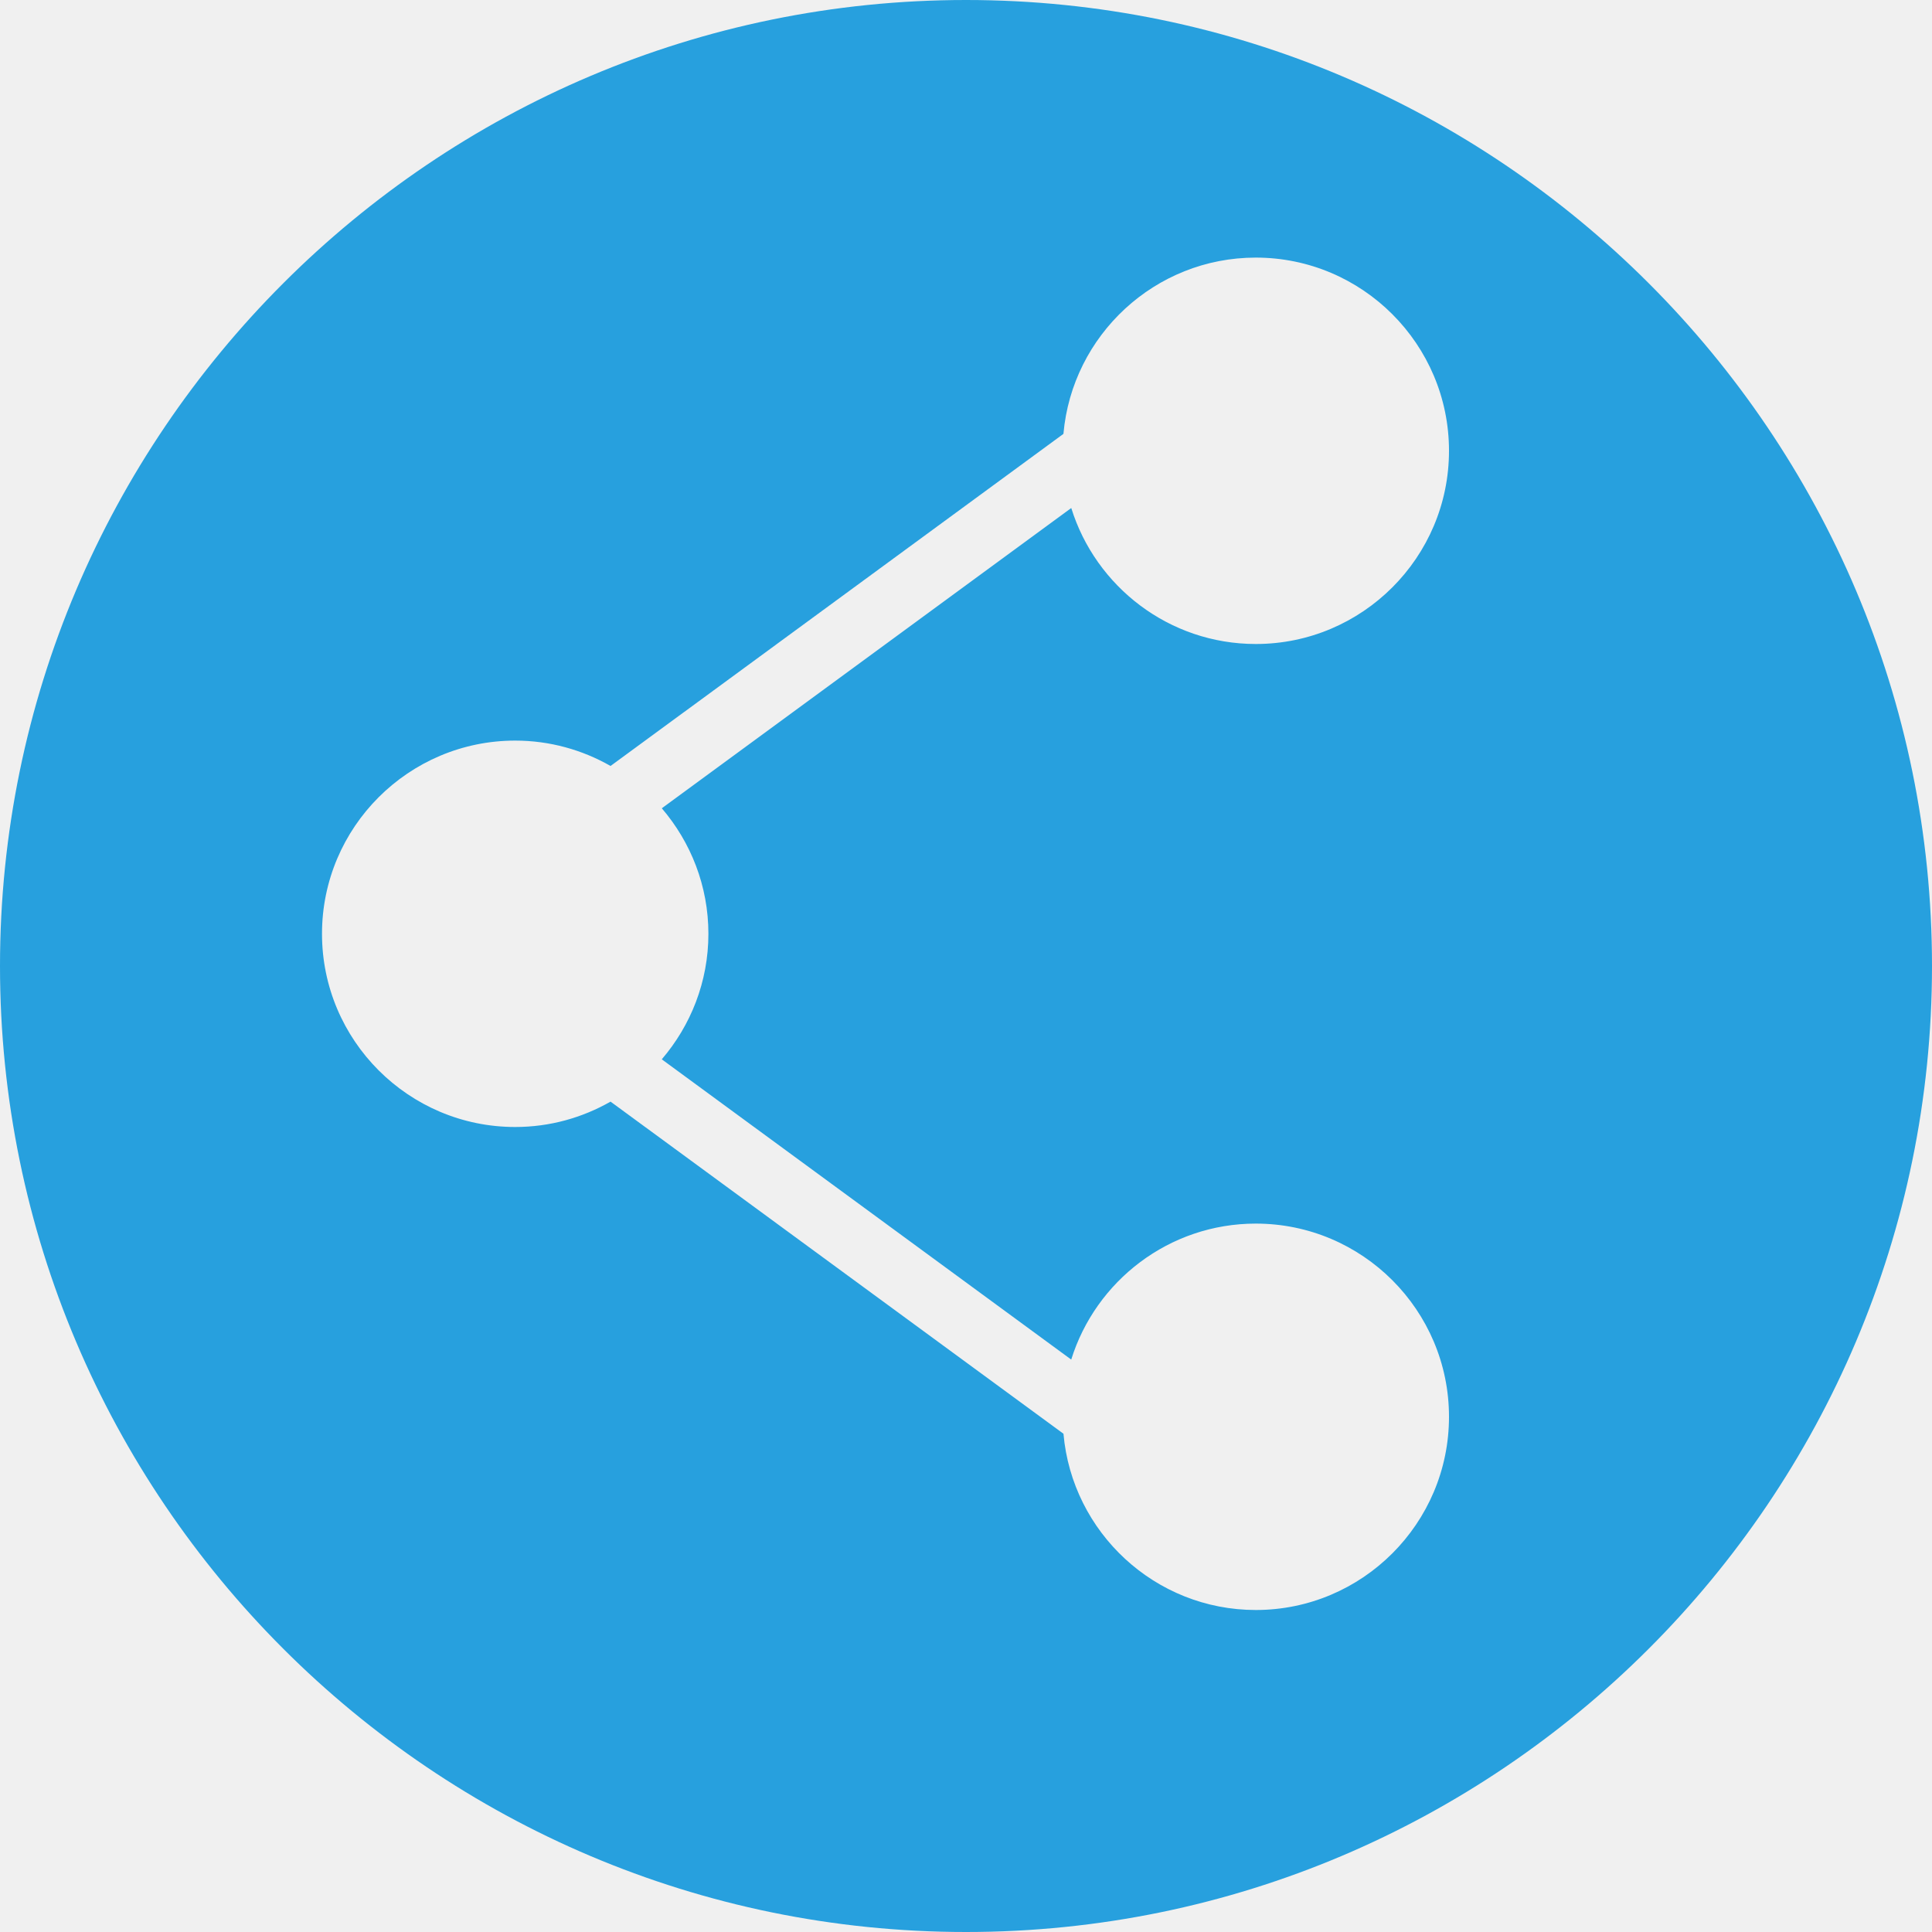
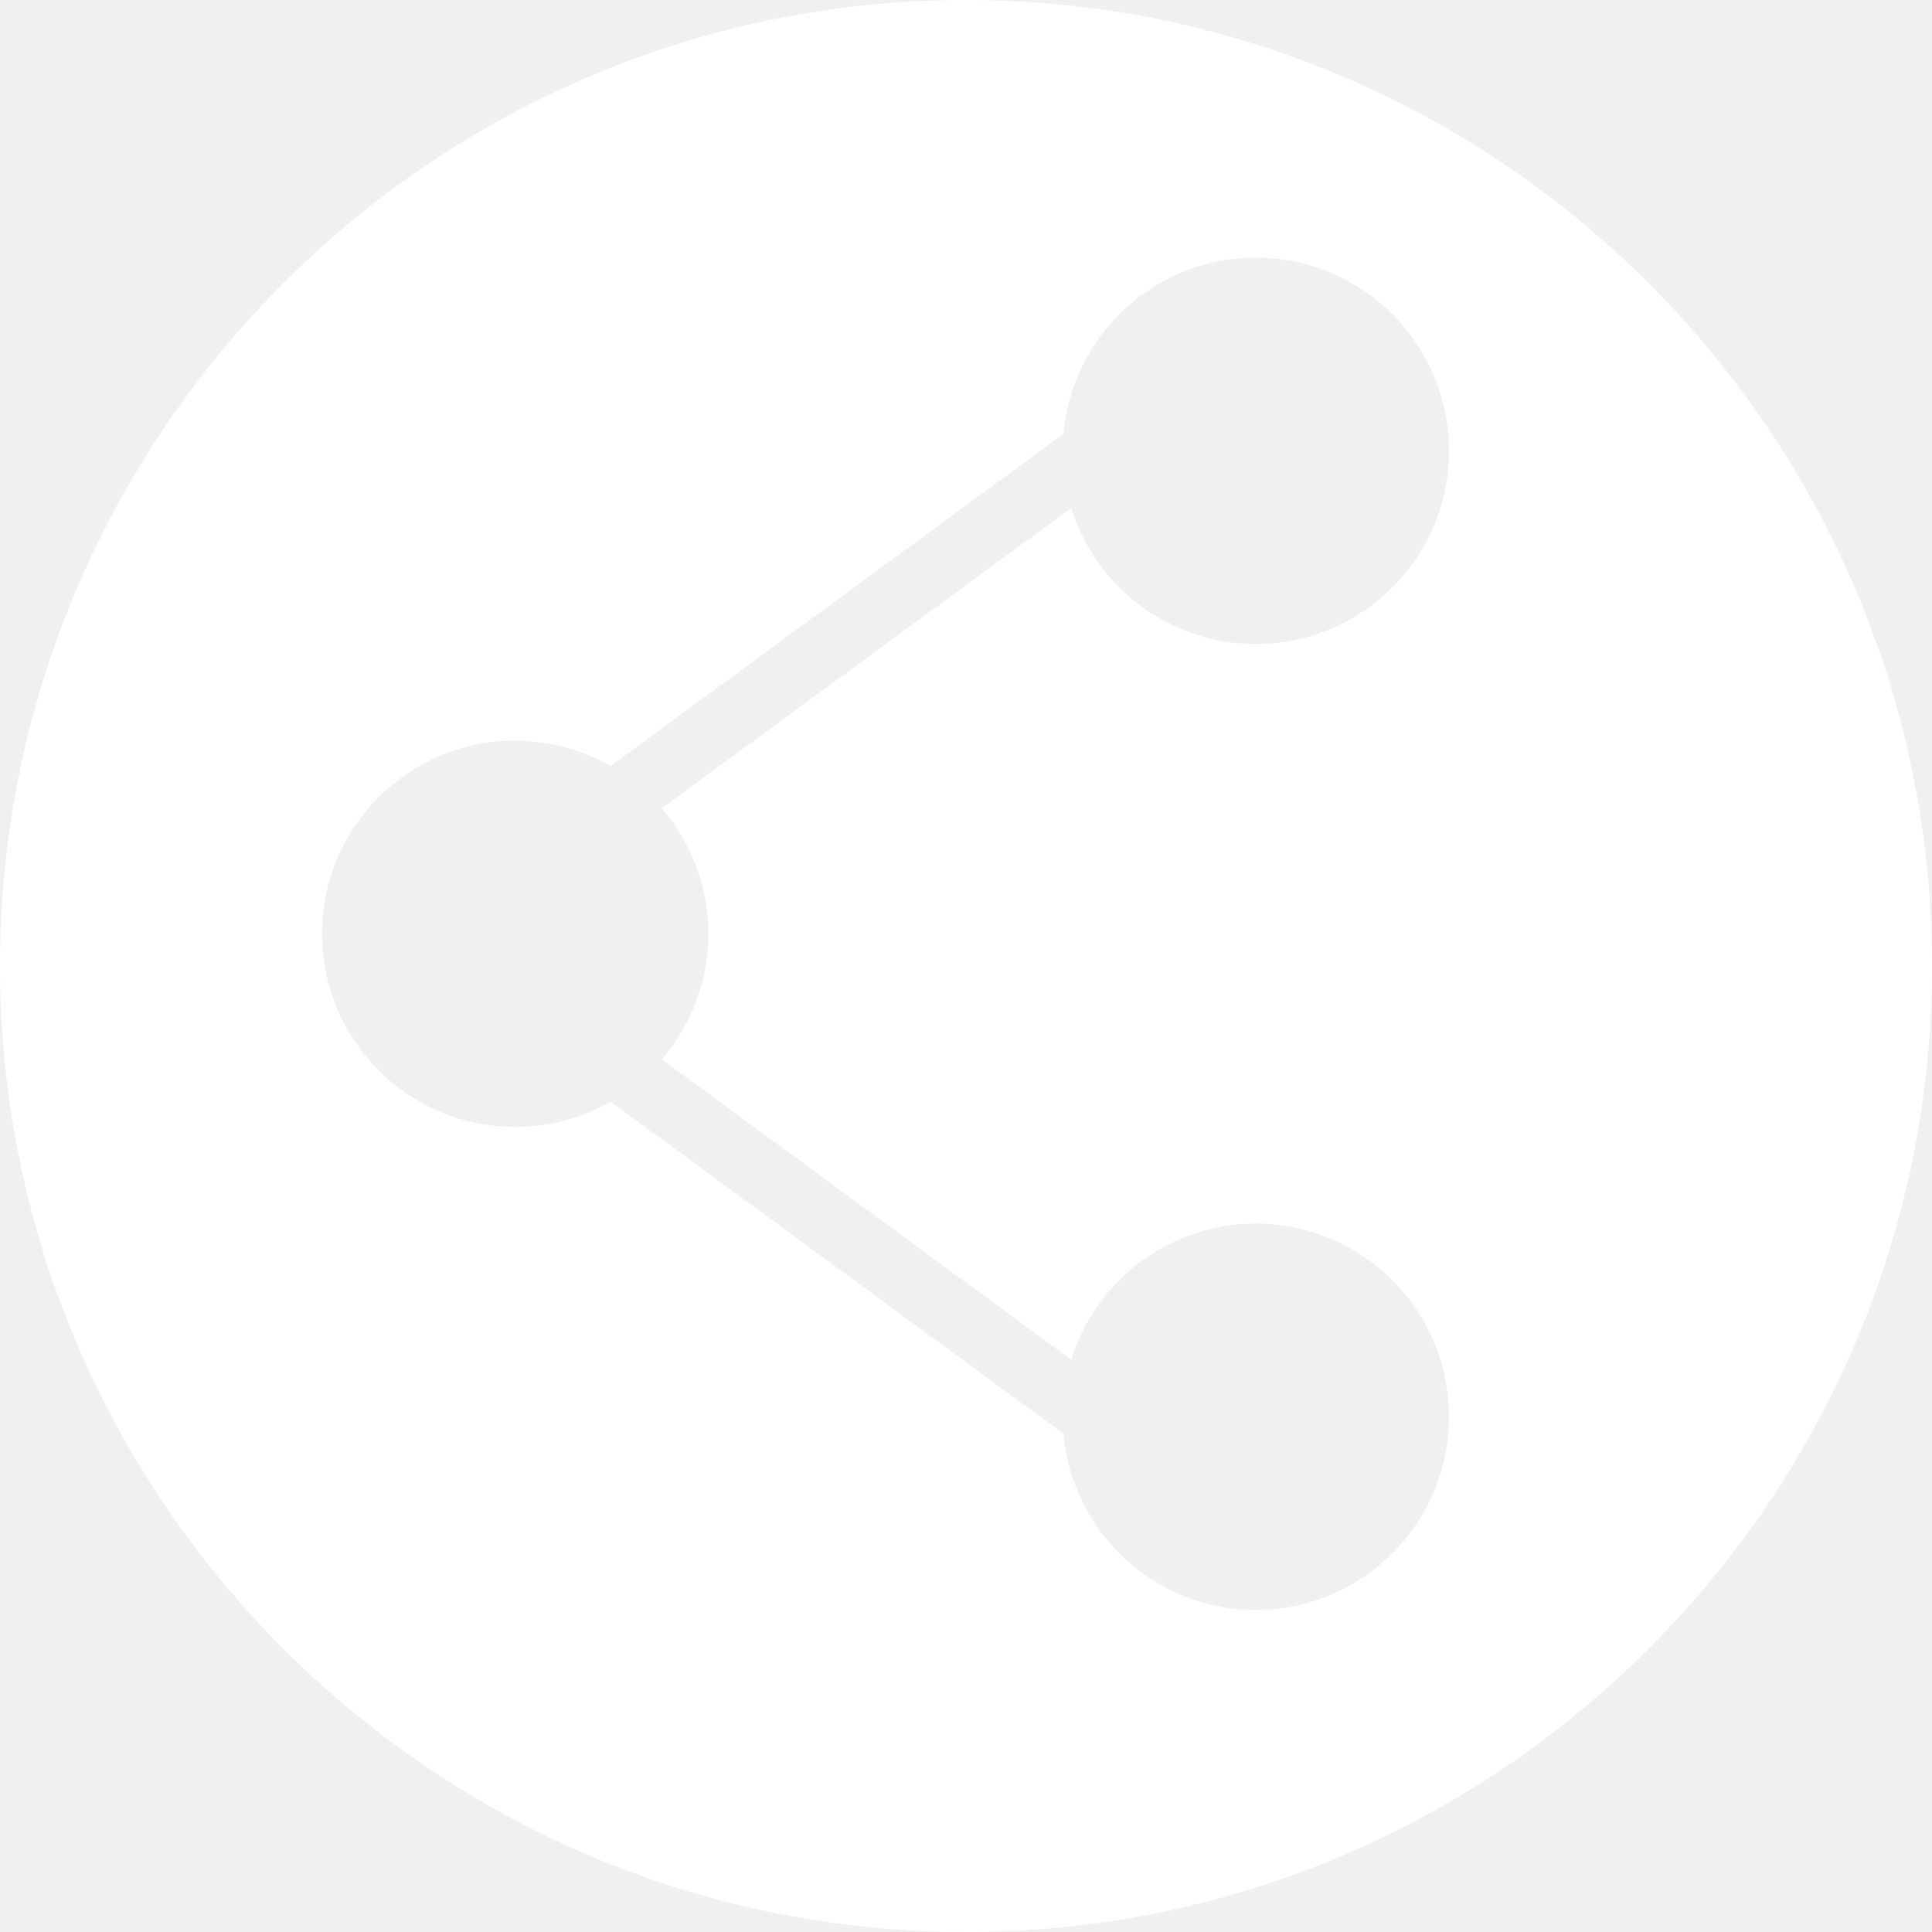
- <svg xmlns="http://www.w3.org/2000/svg" version="1.1" id="Capa_1" x="0px" y="0px" viewBox="0 0 60 60" fill="#27A0DE" style="enable-background:new 0 0 60 60;" xml:space="preserve">
+ <svg xmlns="http://www.w3.org/2000/svg" version="1.1" id="Capa_1" x="0px" y="0px" viewBox="0 0 60 60" fill="#fff" style="enable-background:new 0 0 60 60;" xml:space="preserve">
  <path d="M30,0C13.458,0,0,13.458,0,30s13.458,30,30,30s30-13.458,30-30S46.542,0,30,0z M22,29c0,1.488-0.548,2.848-1.448,3.898  l12.716,9.325C34.028,39.78,36.31,38,39,38c3.309,0,6,2.691,6,6s-2.691,6-6,6c-3.131,0-5.705-2.411-5.973-5.474L18.961,34.212  C18.086,34.711,17.077,35,16,35c-3.309,0-6-2.691-6-6s2.691-6,6-6c1.077,0,2.086,0.289,2.961,0.788l14.065-10.314  C33.295,10.411,35.869,8,39,8c3.309,0,6,2.691,6,6s-2.691,6-6,6c-2.69,0-4.972-1.78-5.731-4.223l-12.716,9.325  C21.452,26.152,22,27.512,22,29z" />
  <g>
</g>
  <g>
</g>
  <g>
</g>
  <g>
</g>
  <g>
</g>
  <g>
</g>
  <g>
</g>
  <g>
</g>
  <g>
</g>
  <g>
</g>
  <g>
</g>
  <g>
</g>
  <g>
</g>
  <g>
</g>
  <g>
</g>
</svg>
